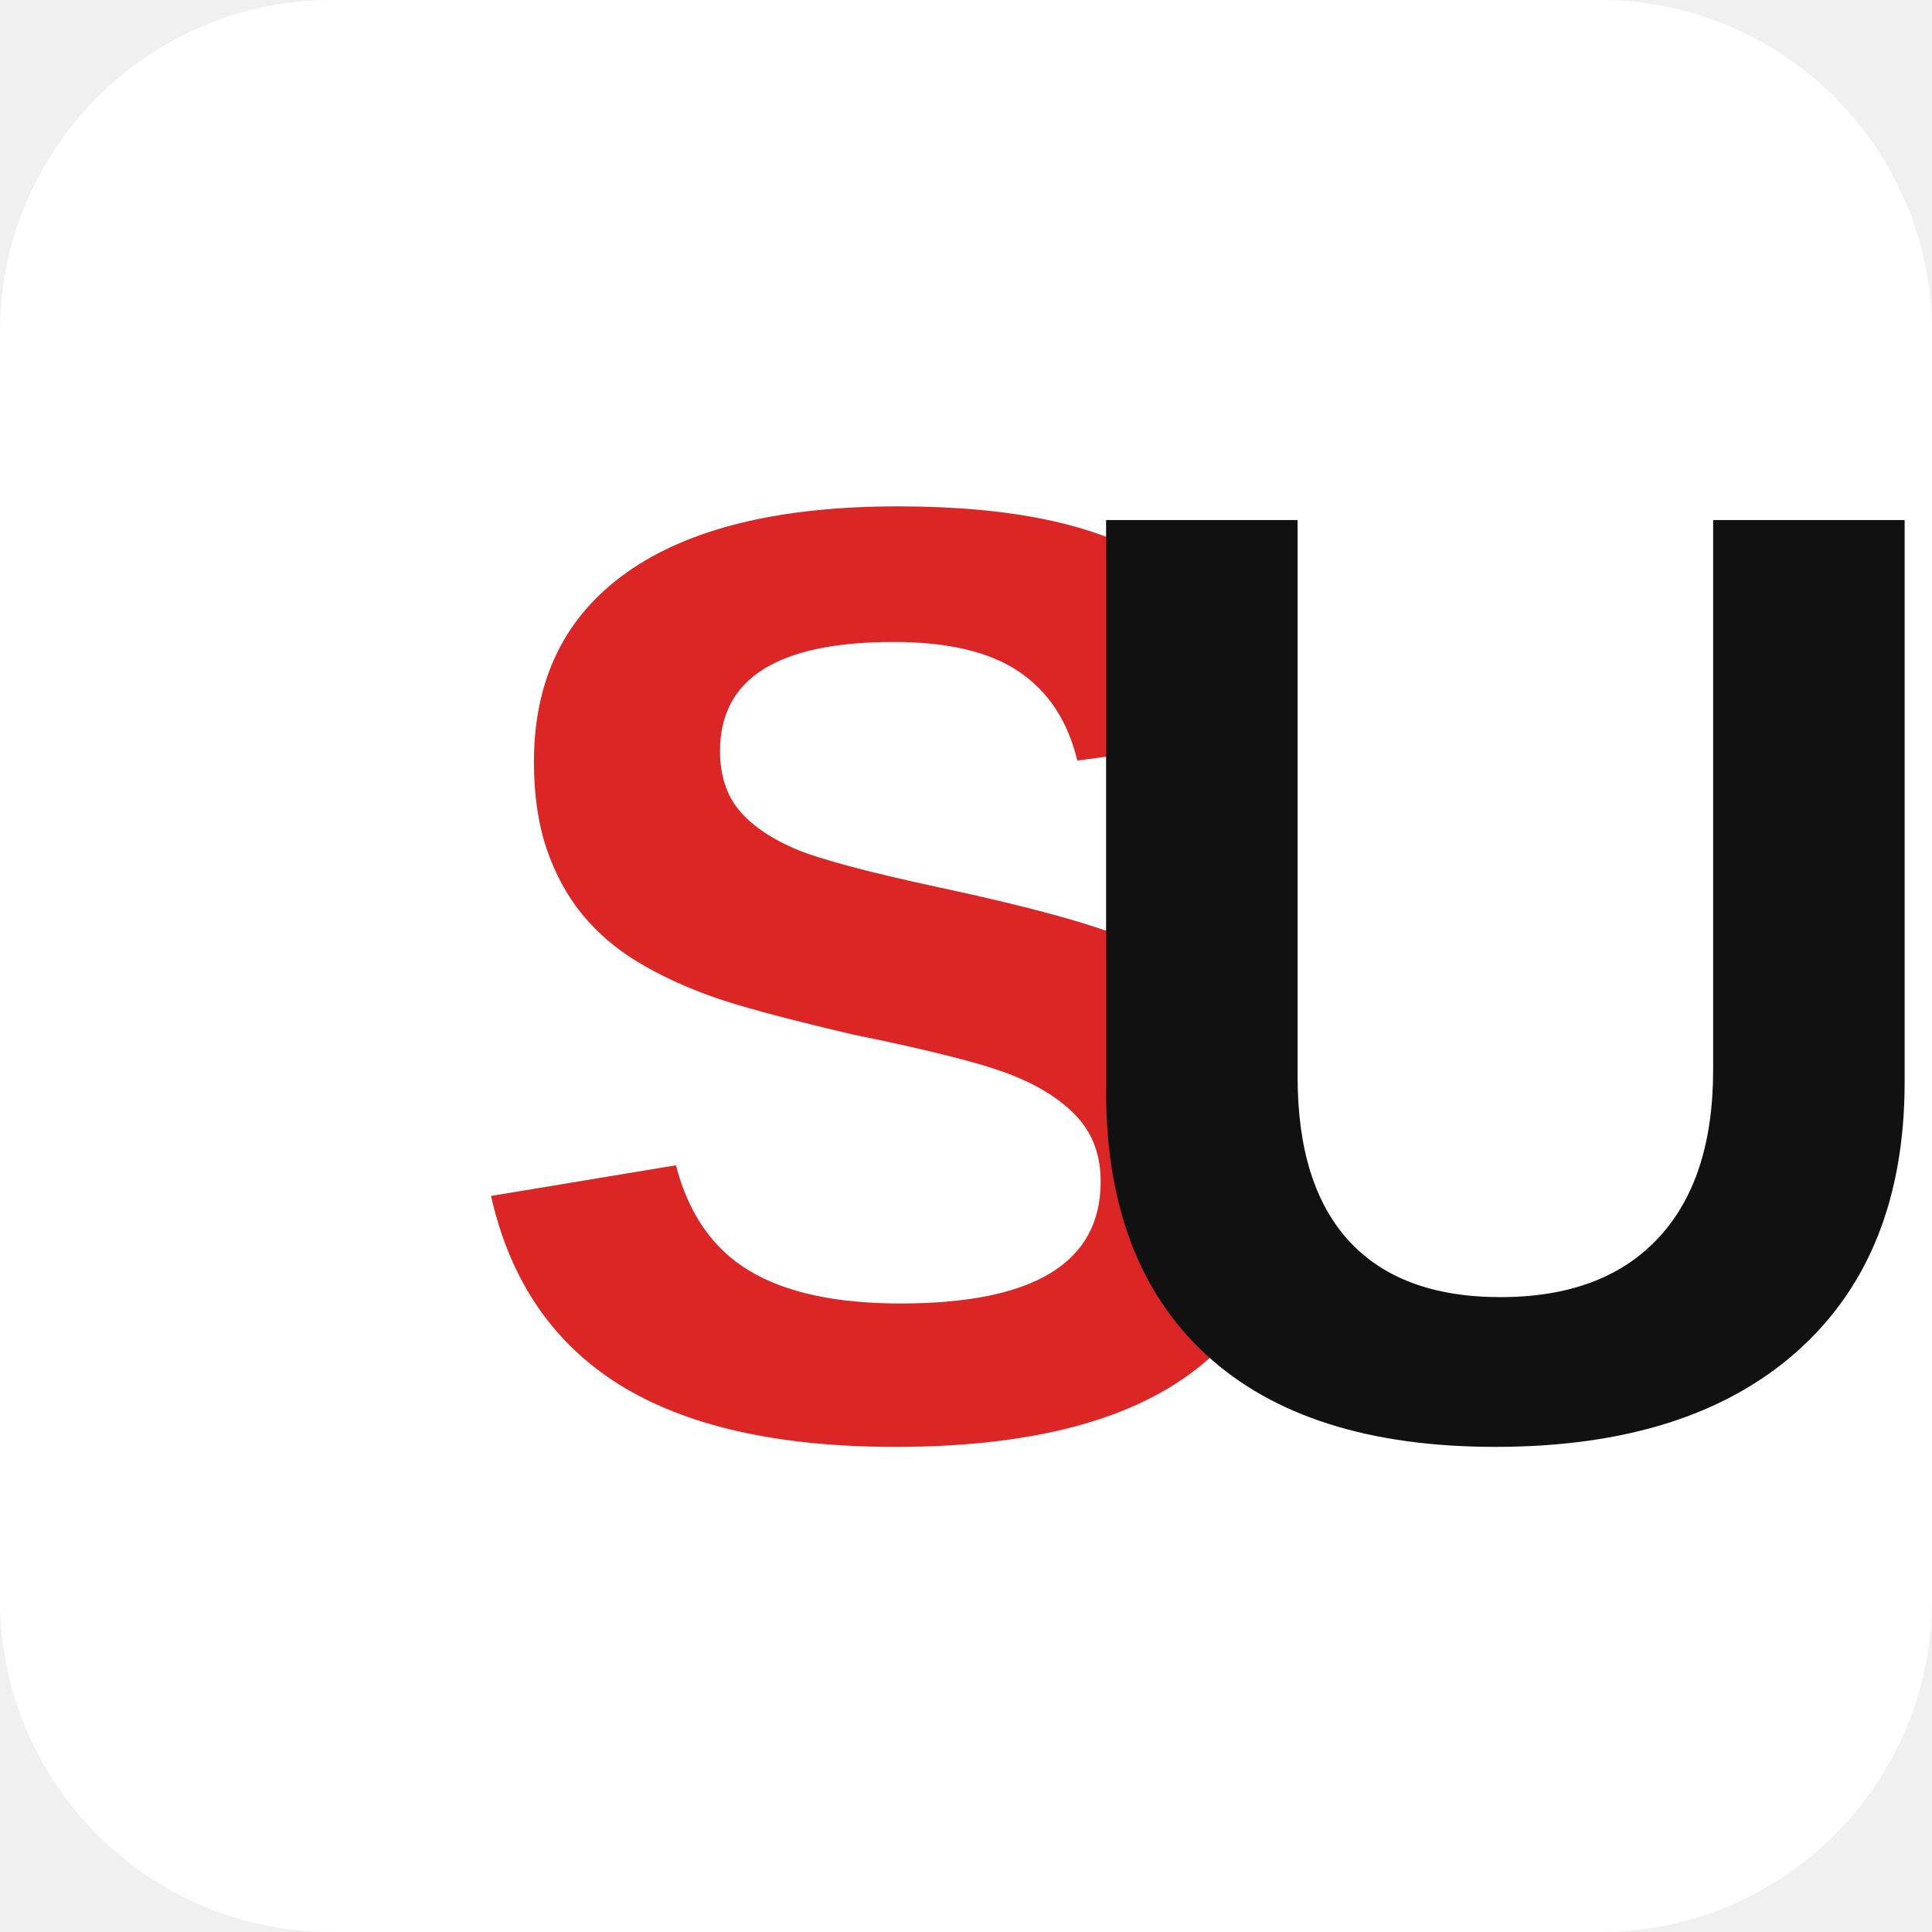
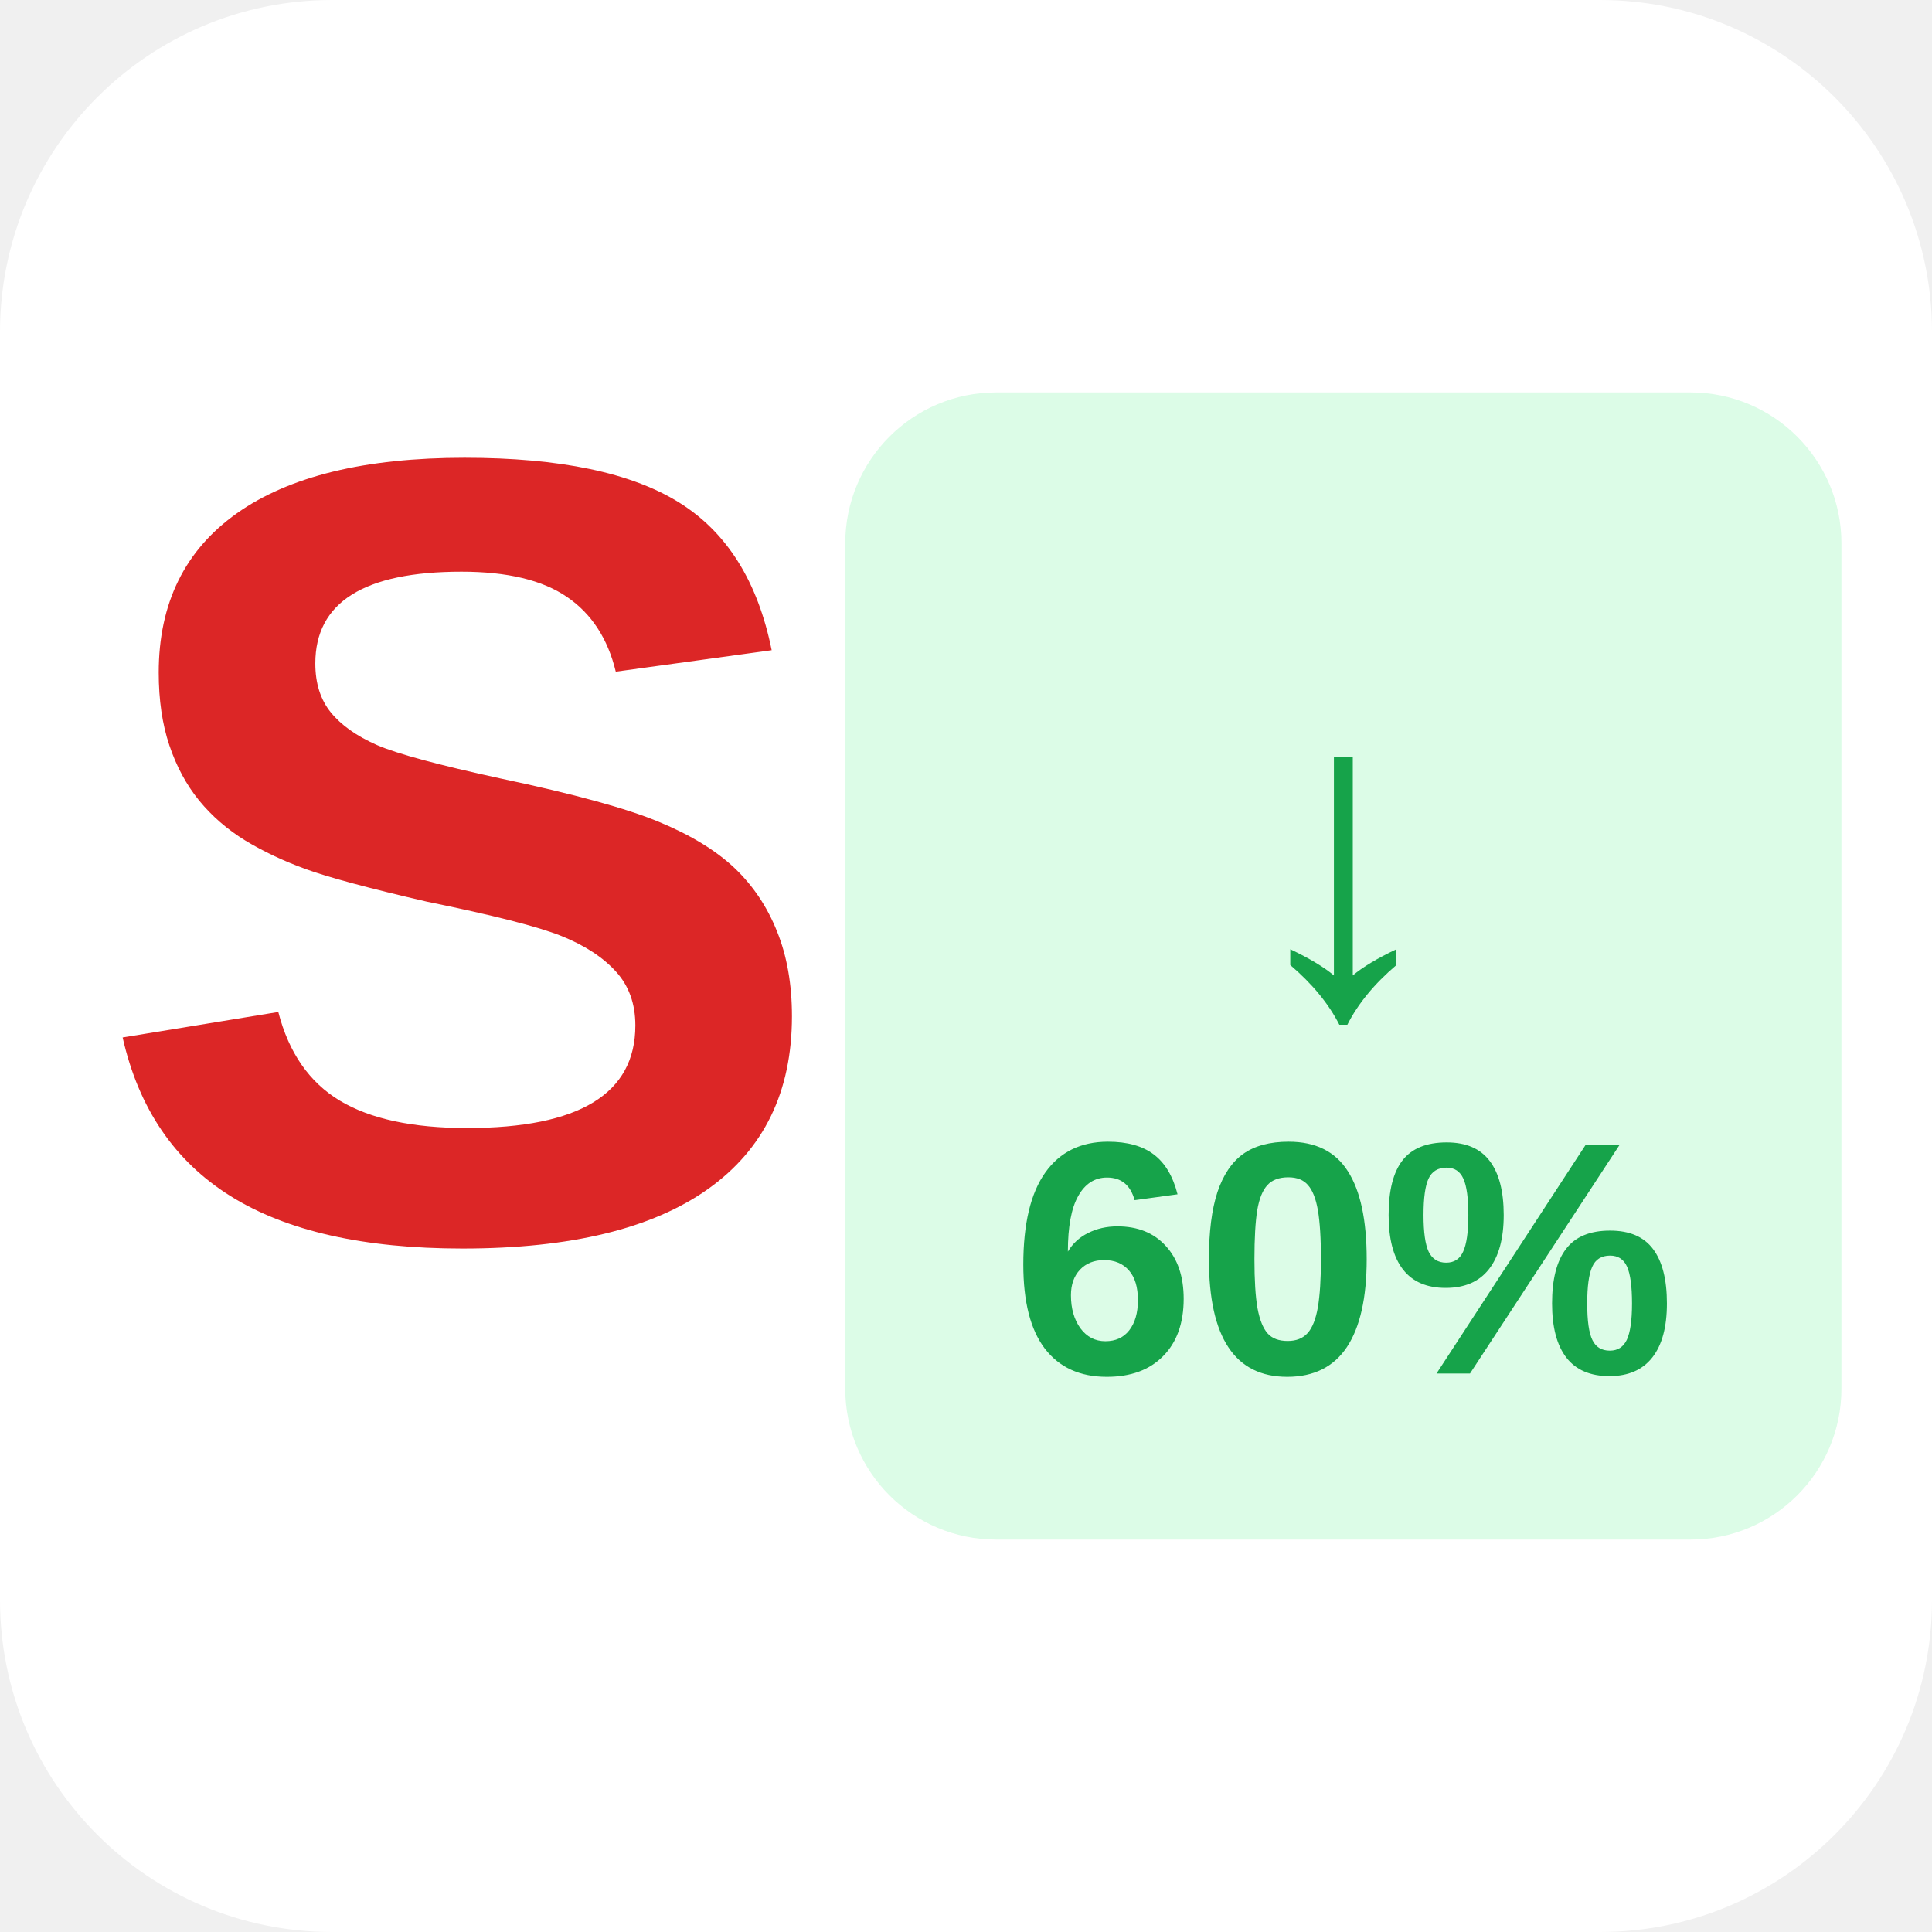
<svg xmlns="http://www.w3.org/2000/svg" viewBox="0 0 128 128">
  <rect width="128" height="128" rx="22" fill="#ffffff" />
-   <text x="30" y="95" font-family="Arial, Helvetica, sans-serif" font-size="88" font-weight="700" fill="#dc2626">S</text>
-   <text x="68" y="95" font-family="Arial, Helvetica, sans-serif" font-size="88" font-weight="700" fill="#111111">U</text>
+   <text x="6" y="82" font-family="Arial, Helvetica, sans-serif" font-size="74" font-weight="700" fill="#dc2626">S</text>
+   <rect x="56" y="26" width="66" height="76" rx="10" fill="#dcfce7" />
+   <text x="89" y="67" font-family="Arial, Helvetica, sans-serif" font-size="30" font-weight="700" fill="#16a34a" text-anchor="middle">↓</text>
+   <text x="89" y="91" font-family="Arial, Helvetica, sans-serif" font-size="22" font-weight="700" fill="#16a34a" text-anchor="middle">60%</text>
</svg>
